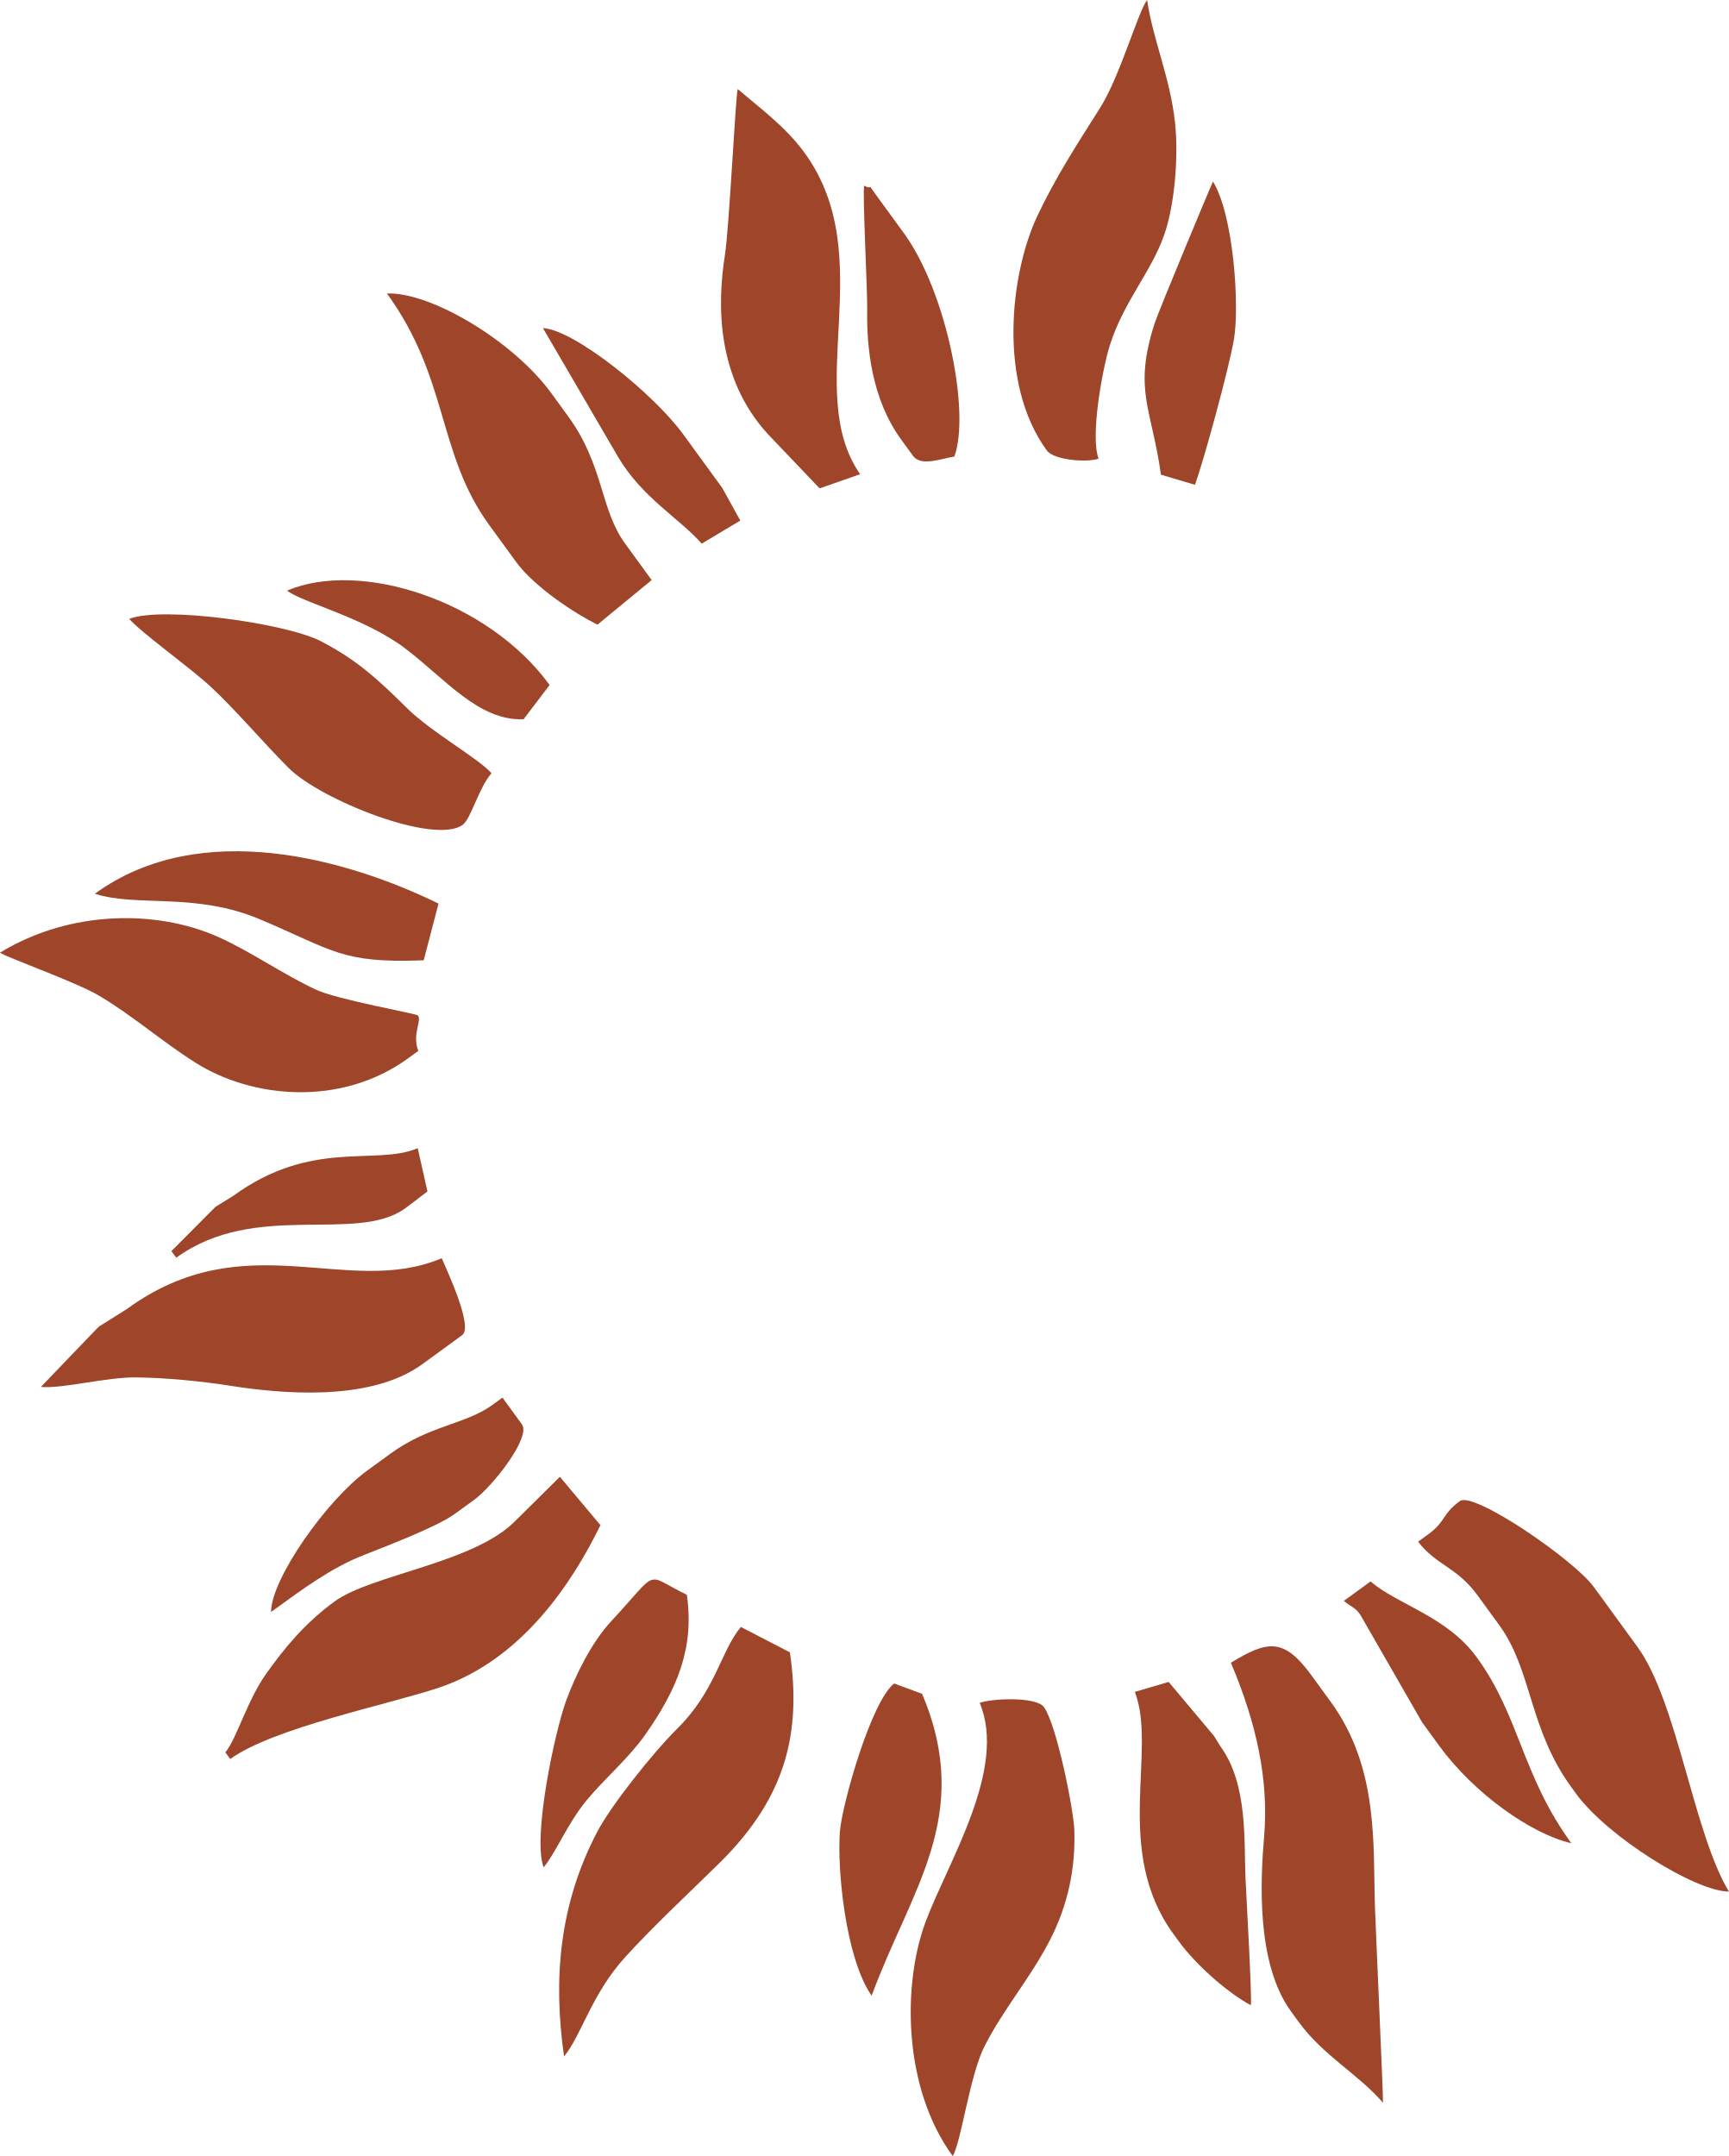
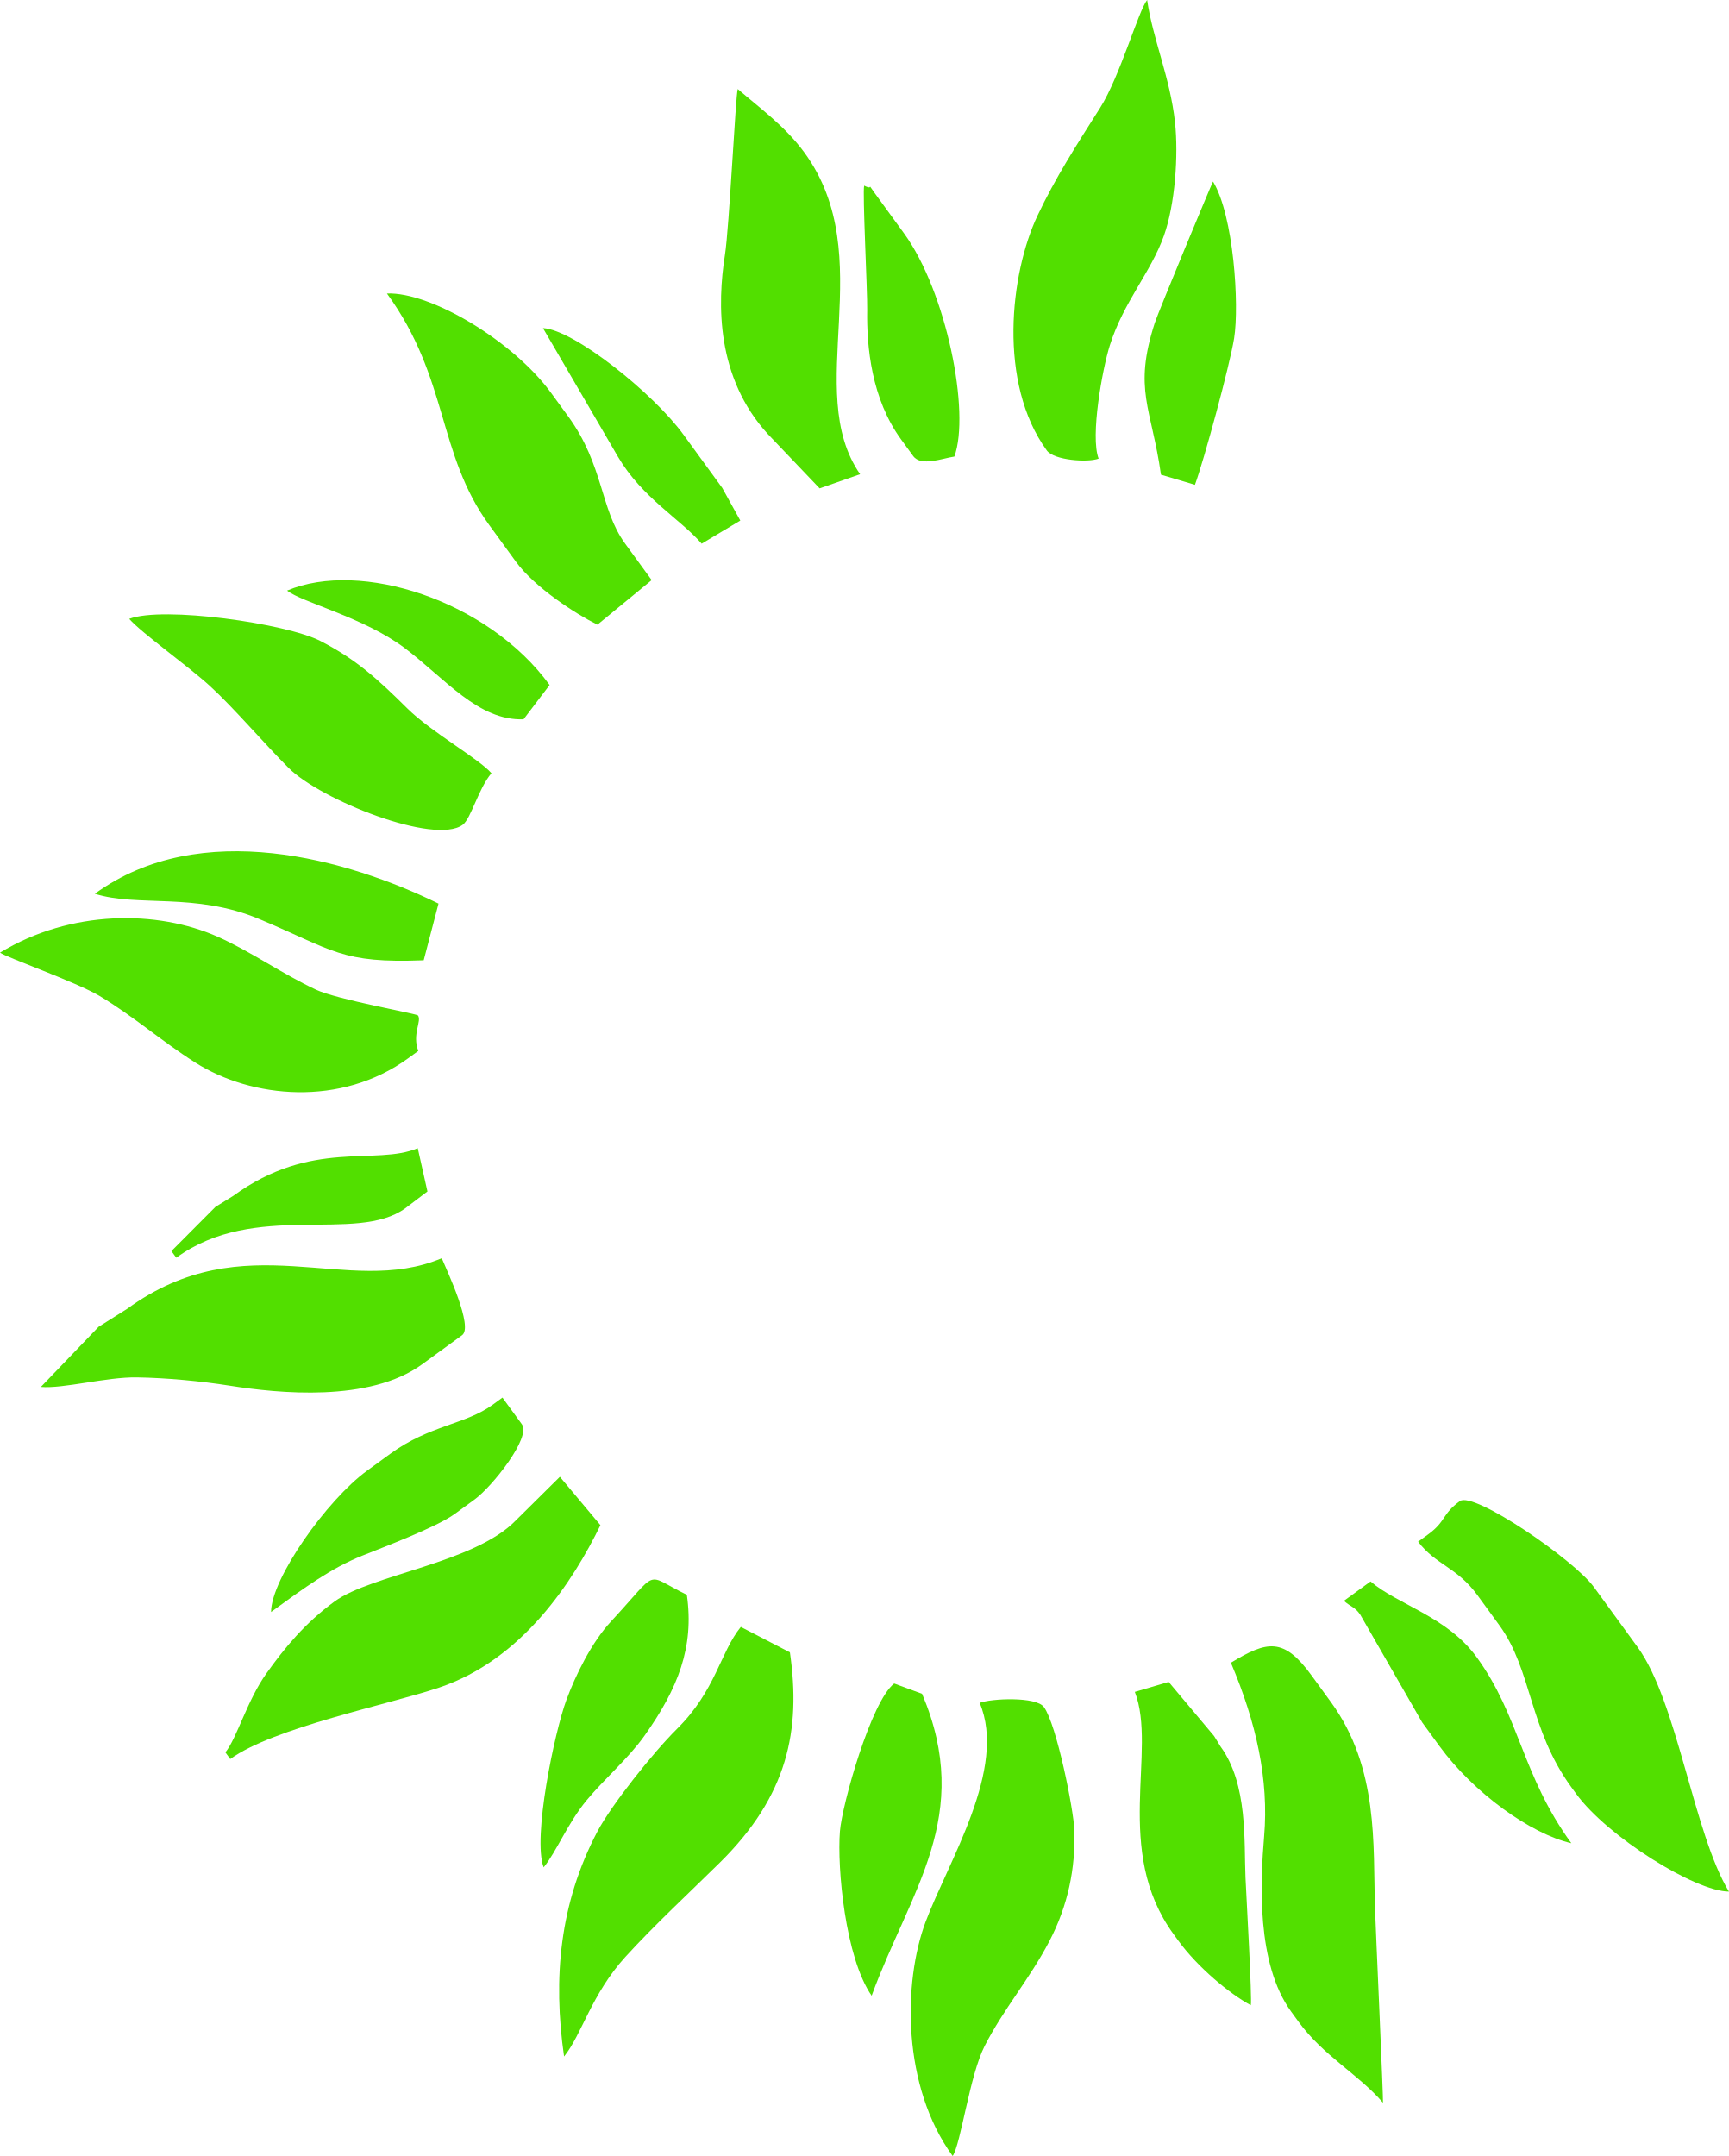
<svg xmlns="http://www.w3.org/2000/svg" xml:space="preserve" width="563px" height="702px" shape-rendering="geometricPrecision" text-rendering="geometricPrecision" image-rendering="optimizeQuality" fill-rule="evenodd" clip-rule="evenodd" viewBox="0 0 197.369 246.103">
  <g id="Layer_x0020_1">
    <g id="_94418712">
-       <path id="_68950320" fill="#9F452A" d="M51.898 172.821l2.282 -1.662c1.986,-1.446 6.483,-7.083 5.392,-8.583l-2.216 -3.044 -1.141 0.831c-3.077,2.241 -7.175,2.315 -11.655,5.576l-2.663 1.939c-4.588,3.341 -10.946,12.329 -10.957,16.128 3.829,-2.788 6.859,-5.01 10.444,-6.443 2.437,-0.974 8.459,-3.246 10.514,-4.743z" />
-       <path id="_68950416" fill="#9F452A" d="M90.171 188.612l-5.606 -2.903c-2.372,2.931 -2.84,7.239 -7.295,11.652 -2.74,2.714 -7.505,8.714 -9.079,11.708 -4.315,8.209 -5.086,16.728 -3.801,25.675 2.026,-2.503 3.122,-7.104 6.992,-11.363 3.273,-3.601 7.447,-7.467 10.788,-10.765 7.741,-7.641 9.283,-15.084 8.001,-24.004z" />
-       <path id="_68950512" fill="#9F452A" d="M68.54 174.093l-4.629 -5.521 -5.058 5.007c-4.709,4.838 -16.436,6.147 -20.648,9.214 -3.411,2.483 -5.737,5.339 -7.783,8.207 -2.234,3.131 -3.363,7.383 -4.695,9.029l0.554 0.761c4.9,-3.568 18.116,-6.228 23.851,-8.157 9.566,-3.22 15.294,-12.166 18.409,-18.539z" />
-       <path id="_68950608" fill="#9F452A" d="M48.186 155.732l4.565 -3.324c1.293,-0.941 -1.672,-7.247 -2.324,-8.786 -10.809,4.575 -22.393,-4.069 -35.942,5.796l-3.232 2.033 -6.588 6.864c2.559,0.221 7.477,-1.141 10.95,-1.088 3.363,0.051 7.296,0.422 10.629,0.948 5.539,0.875 15.93,1.934 21.941,-2.442z" />
-       <path id="_68950704" fill="#9F452A" d="M78.404 182.045c-4.971,-2.431 -2.986,-3.062 -8.638,3.019 -2.282,2.456 -4.101,6.252 -5.104,8.966 -1.357,3.671 -3.899,15.768 -2.603,19.126 1.492,-1.842 2.736,-5.033 4.899,-7.65 2.018,-2.442 4.768,-4.776 6.614,-7.38 3.823,-5.393 5.692,-10.104 4.833,-16.081z" />
-       <path id="_68950800" fill="#9F452A" d="M46.272 137.915l2.52 -1.911 -1.106 -4.94c-4.827,2.043 -12.067,-1.109 -21.065,5.443l-2.032 1.258 -5.022 5.042 0.554 0.761c9.024,-6.571 20.528,-1.559 26.151,-5.653z" />
-       <path id="_68950896" fill="#9F452A" d="M46.608 120.79l1.141 -0.831c-0.739,-1.912 0.427,-3.411 -0.037,-4.048 -0.145,-0.199 -9.225,-1.803 -11.662,-2.95 -3.915,-1.842 -7.438,-4.36 -11.179,-6.025 -6.922,-3.082 -16.801,-3.104 -24.872,1.804 0.63,0.509 8.693,3.352 11.349,4.937 3.847,2.297 7.071,5.153 10.93,7.605 6.449,4.098 16.64,5.107 24.329,-0.492z" />
-       <path id="_68950992" fill="#9F452A" d="M105.258 193.345l-3.184 -1.175c-2.613,1.994 -5.953,13.803 -6.195,16.878 -0.328,4.148 0.6,14.408 3.622,18.759 4.427,-12.077 11.674,-20.485 5.757,-34.462z" />
-       <path id="_68951088" fill="#9F452A" d="M48.366 109.614l1.691 -6.471c-10.29,-5.031 -27.156,-9.915 -39.233,-1.122 4.842,1.546 11.461,-0.182 18.747,2.877 8.555,3.592 9.349,5.086 18.795,4.715z" />
-       <path id="_68951184" fill="#9F452A" d="M119.167 194.86c-0.892,-1.226 -6.023,-0.987 -7.334,-0.48 3.173,7.494 -3.585,18.094 -6.164,24.967 -2.608,6.951 -2.7,18.817 3.082,26.758 0.933,-1.381 1.938,-9.217 3.65,-12.562 2.182,-4.268 5.128,-7.626 7.394,-11.973 2.107,-4.043 2.99,-8.277 2.843,-12.689 -0.077,-2.294 -2.018,-12.026 -3.47,-14.02z" />
-       <path id="_93994392" fill="#9F452A" d="M52.819 94.147c0.947,-0.69 1.81,-4.179 3.283,-5.883 -1.447,-1.675 -6.859,-4.678 -9.614,-7.407 -3.481,-3.45 -5.888,-5.615 -9.906,-7.686 -3.896,-2.008 -17.979,-4.018 -21.833,-2.53 1.367,1.582 6.77,5.422 9.234,7.684 2.781,2.552 6.128,6.509 8.972,9.345 3.643,3.632 16.638,8.827 19.865,6.478z" />
-       <path id="_93994488" fill="#9F452A" d="M142.782 228.892c0.173,-0.542 -0.528,-12.787 -0.606,-14.58 -0.178,-4.033 0.292,-10.634 -2.836,-14.93l-0.747 -1.214 -5.188 -6.18 -3.86 1.137c2.588,6.702 -2.534,18.104 4.41,27.641l0.554 0.761c2.201,3.023 5.84,6.054 8.273,7.365z" />
-       <path id="_93994584" fill="#9F452A" d="M59.766 82.103l2.973 -3.911c-7.046,-9.676 -21.613,-14.316 -29.967,-10.779 1.657,1.341 8.786,3.056 13.449,6.581 4.591,3.47 8.399,8.311 13.545,8.109z" />
-       <path id="_93994680" fill="#9F452A" d="M157.873 240.024c0.063,-0.195 -0.843,-20.041 -0.918,-22.376 -0.225,-7.018 0.455,-15.831 -5.026,-23.359l-2.216 -3.044c-3.162,-4.343 -5.031,-3.985 -9.203,-1.448 2.916,6.887 4.338,13.347 3.796,19.797 -0.432,5.134 -0.911,14.543 3.078,20.021l0.831 1.141c2.865,3.935 6.799,5.957 9.658,9.267z" />
-       <path id="_93994776" fill="#9F452A" d="M179.373 210.398c-5.661,-7.776 -5.878,-14.468 -10.807,-21.237 -3.392,-4.659 -9.071,-6.014 -12.114,-8.643l-3.043 2.216c0.853,0.737 1.243,0.68 1.864,1.571l7.07 12.299 1.939 2.663c3.934,5.403 10.462,10.069 15.09,11.133z" />
-       <path id="_93994872" fill="#9F452A" d="M68.201 71.304l6.189 -5.089 -3.047 -4.185c-2.84,-3.9 -2.416,-8.915 -6.478,-14.493l-1.939 -2.663c-4.328,-5.944 -13.754,-11.57 -18.758,-11.373 7.06,9.696 5.722,18.25 11.675,26.427l3.047 4.185c2.133,2.93 6.85,5.988 9.311,7.191z" />
-       <path id="_93994968" fill="#9F452A" d="M80.096 62.06l4.411 -2.64 -2.062 -3.727 -4.432 -6.087c-3.443,-4.729 -12.506,-11.985 -16.033,-12.155l8.561 14.684c2.753,4.691 7.122,7.108 9.555,9.924z" />
-       <path id="_93995064" fill="#9F452A" d="M197.367 215.924c-4.022,-6.614 -5.893,-21.683 -10.431,-27.915l-4.986 -6.848c-2.269,-3.116 -13.721,-10.966 -15.297,-9.818 -2.077,1.512 -1.554,2.296 -3.63,3.807l-1.142 0.831c2.045,2.68 4.434,2.892 6.784,6.12l2.493 3.424c3.752,5.153 3.363,11.813 8.21,18.47l0.554 0.761c3.552,4.879 13.589,11.154 17.444,11.166z" />
-       <path id="_93995160" fill="#9F452A" d="M93.562 55.746l4.623 -1.617c-6.641,-9.561 2.32,-24.792 -6.354,-36.704 -2.176,-2.989 -5.173,-5.152 -7.616,-7.261 -0.246,0.673 -0.966,15.783 -1.466,18.969 -0.871,5.539 -1.015,13.969 4.932,20.447l5.881 6.167z" />
-       <path id="_93995256" fill="#9F452A" d="M108.943 52.116c1.839,-5.017 -0.887,-18.805 -5.758,-25.495l-3.324 -4.565c-1.059,-1.455 0.016,-0.224 -1.212,-0.864 -0.212,0.664 0.382,12.125 0.345,14.201 -0.075,4.211 0.496,10.136 3.858,14.754l1.385 1.902c0.91,1.249 3.311,0.267 4.705,0.067z" />
-       <path id="_94097808" fill="#9F452A" d="M136.406 55.339c1.021,-2.768 3.971,-13.605 4.472,-16.722 0.611,-3.8 -0.048,-14.014 -2.408,-17.895 -0.109,0.134 -6.226,14.829 -6.647,16.133 -2.476,7.665 -0.379,9.663 0.706,17.328l3.877 1.156z" />
-       <path id="_94097904" fill="#9F452A" d="M125.411 52.35c-0.98,-2.537 0.435,-10.265 1.281,-12.935 1.582,-4.987 4.672,-8.298 6.17,-12.502 1.283,-3.6 1.673,-9.212 1.269,-12.937 -0.556,-5.141 -2.54,-9.503 -3.182,-13.974 -0.997,1.232 -3.111,8.748 -5.359,12.293 -2.711,4.275 -5.105,7.972 -7.168,12.345 -3.11,6.593 -4.535,19.077 1.073,26.779 0.823,1.13 4.702,1.4 5.917,0.931z" />
+       <path id="_68950320" fill="#52df00" d="M51.898 172.821l2.282 -1.662c1.986,-1.446 6.483,-7.083 5.392,-8.583l-2.216 -3.044 -1.141 0.831c-3.077,2.241 -7.175,2.315 -11.655,5.576l-2.663 1.939c-4.588,3.341 -10.946,12.329 -10.957,16.128 3.829,-2.788 6.859,-5.01 10.444,-6.443 2.437,-0.974 8.459,-3.246 10.514,-4.743z" />
+       <path id="_68950416" fill="#52df00" d="M90.171 188.612l-5.606 -2.903c-2.372,2.931 -2.84,7.239 -7.295,11.652 -2.74,2.714 -7.505,8.714 -9.079,11.708 -4.315,8.209 -5.086,16.728 -3.801,25.675 2.026,-2.503 3.122,-7.104 6.992,-11.363 3.273,-3.601 7.447,-7.467 10.788,-10.765 7.741,-7.641 9.283,-15.084 8.001,-24.004z" />
+       <path id="_68950512" fill="#52df00" d="M68.54 174.093l-4.629 -5.521 -5.058 5.007c-4.709,4.838 -16.436,6.147 -20.648,9.214 -3.411,2.483 -5.737,5.339 -7.783,8.207 -2.234,3.131 -3.363,7.383 -4.695,9.029l0.554 0.761c4.9,-3.568 18.116,-6.228 23.851,-8.157 9.566,-3.22 15.294,-12.166 18.409,-18.539z" />
+       <path id="_68950608" fill="#52df00" d="M48.186 155.732l4.565 -3.324c1.293,-0.941 -1.672,-7.247 -2.324,-8.786 -10.809,4.575 -22.393,-4.069 -35.942,5.796l-3.232 2.033 -6.588 6.864c2.559,0.221 7.477,-1.141 10.95,-1.088 3.363,0.051 7.296,0.422 10.629,0.948 5.539,0.875 15.93,1.934 21.941,-2.442z" />
+       <path id="_68950704" fill="#52df00" d="M78.404 182.045c-4.971,-2.431 -2.986,-3.062 -8.638,3.019 -2.282,2.456 -4.101,6.252 -5.104,8.966 -1.357,3.671 -3.899,15.768 -2.603,19.126 1.492,-1.842 2.736,-5.033 4.899,-7.65 2.018,-2.442 4.768,-4.776 6.614,-7.38 3.823,-5.393 5.692,-10.104 4.833,-16.081z" />
+       <path id="_68950800" fill="#52df00" d="M46.272 137.915l2.52 -1.911 -1.106 -4.94c-4.827,2.043 -12.067,-1.109 -21.065,5.443l-2.032 1.258 -5.022 5.042 0.554 0.761c9.024,-6.571 20.528,-1.559 26.151,-5.653z" />
+       <path id="_68950896" fill="#52df00" d="M46.608 120.79l1.141 -0.831c-0.739,-1.912 0.427,-3.411 -0.037,-4.048 -0.145,-0.199 -9.225,-1.803 -11.662,-2.95 -3.915,-1.842 -7.438,-4.36 -11.179,-6.025 -6.922,-3.082 -16.801,-3.104 -24.872,1.804 0.63,0.509 8.693,3.352 11.349,4.937 3.847,2.297 7.071,5.153 10.93,7.605 6.449,4.098 16.64,5.107 24.329,-0.492z" />
+       <path id="_68950992" fill="#52df00" d="M105.258 193.345l-3.184 -1.175c-2.613,1.994 -5.953,13.803 -6.195,16.878 -0.328,4.148 0.6,14.408 3.622,18.759 4.427,-12.077 11.674,-20.485 5.757,-34.462z" />
+       <path id="_68951088" fill="#52df00" d="M48.366 109.614l1.691 -6.471c-10.29,-5.031 -27.156,-9.915 -39.233,-1.122 4.842,1.546 11.461,-0.182 18.747,2.877 8.555,3.592 9.349,5.086 18.795,4.715z" />
+       <path id="_68951184" fill="#52df00" d="M119.167 194.86c-0.892,-1.226 -6.023,-0.987 -7.334,-0.48 3.173,7.494 -3.585,18.094 -6.164,24.967 -2.608,6.951 -2.7,18.817 3.082,26.758 0.933,-1.381 1.938,-9.217 3.65,-12.562 2.182,-4.268 5.128,-7.626 7.394,-11.973 2.107,-4.043 2.99,-8.277 2.843,-12.689 -0.077,-2.294 -2.018,-12.026 -3.47,-14.02z" />
+       <path id="_93994392" fill="#52df00" d="M52.819 94.147c0.947,-0.69 1.81,-4.179 3.283,-5.883 -1.447,-1.675 -6.859,-4.678 -9.614,-7.407 -3.481,-3.45 -5.888,-5.615 -9.906,-7.686 -3.896,-2.008 -17.979,-4.018 -21.833,-2.53 1.367,1.582 6.77,5.422 9.234,7.684 2.781,2.552 6.128,6.509 8.972,9.345 3.643,3.632 16.638,8.827 19.865,6.478z" />
+       <path id="_93994488" fill="#52df00" d="M142.782 228.892c0.173,-0.542 -0.528,-12.787 -0.606,-14.58 -0.178,-4.033 0.292,-10.634 -2.836,-14.93l-0.747 -1.214 -5.188 -6.18 -3.86 1.137c2.588,6.702 -2.534,18.104 4.41,27.641l0.554 0.761c2.201,3.023 5.84,6.054 8.273,7.365z" />
+       <path id="_93994584" fill="#52df00" d="M59.766 82.103l2.973 -3.911c-7.046,-9.676 -21.613,-14.316 -29.967,-10.779 1.657,1.341 8.786,3.056 13.449,6.581 4.591,3.47 8.399,8.311 13.545,8.109z" />
+       <path id="_93994680" fill="#52df00" d="M157.873 240.024c0.063,-0.195 -0.843,-20.041 -0.918,-22.376 -0.225,-7.018 0.455,-15.831 -5.026,-23.359l-2.216 -3.044c-3.162,-4.343 -5.031,-3.985 -9.203,-1.448 2.916,6.887 4.338,13.347 3.796,19.797 -0.432,5.134 -0.911,14.543 3.078,20.021l0.831 1.141c2.865,3.935 6.799,5.957 9.658,9.267z" />
+       <path id="_93994776" fill="#52df00" d="M179.373 210.398c-5.661,-7.776 -5.878,-14.468 -10.807,-21.237 -3.392,-4.659 -9.071,-6.014 -12.114,-8.643l-3.043 2.216c0.853,0.737 1.243,0.68 1.864,1.571l7.07 12.299 1.939 2.663c3.934,5.403 10.462,10.069 15.09,11.133z" />
+       <path id="_93994872" fill="#52df00" d="M68.201 71.304l6.189 -5.089 -3.047 -4.185c-2.84,-3.9 -2.416,-8.915 -6.478,-14.493l-1.939 -2.663c-4.328,-5.944 -13.754,-11.57 -18.758,-11.373 7.06,9.696 5.722,18.25 11.675,26.427l3.047 4.185c2.133,2.93 6.85,5.988 9.311,7.191z" />
+       <path id="_93994968" fill="#52df00" d="M80.096 62.06l4.411 -2.64 -2.062 -3.727 -4.432 -6.087c-3.443,-4.729 -12.506,-11.985 -16.033,-12.155l8.561 14.684c2.753,4.691 7.122,7.108 9.555,9.924z" />
+       <path id="_93995064" fill="#52df00" d="M197.367 215.924c-4.022,-6.614 -5.893,-21.683 -10.431,-27.915l-4.986 -6.848c-2.269,-3.116 -13.721,-10.966 -15.297,-9.818 -2.077,1.512 -1.554,2.296 -3.63,3.807l-1.142 0.831c2.045,2.68 4.434,2.892 6.784,6.12l2.493 3.424c3.752,5.153 3.363,11.813 8.21,18.47l0.554 0.761c3.552,4.879 13.589,11.154 17.444,11.166z" />
+       <path id="_93995160" fill="#52df00" d="M93.562 55.746l4.623 -1.617c-6.641,-9.561 2.32,-24.792 -6.354,-36.704 -2.176,-2.989 -5.173,-5.152 -7.616,-7.261 -0.246,0.673 -0.966,15.783 -1.466,18.969 -0.871,5.539 -1.015,13.969 4.932,20.447l5.881 6.167z" />
+       <path id="_93995256" fill="#52df00" d="M108.943 52.116c1.839,-5.017 -0.887,-18.805 -5.758,-25.495l-3.324 -4.565c-1.059,-1.455 0.016,-0.224 -1.212,-0.864 -0.212,0.664 0.382,12.125 0.345,14.201 -0.075,4.211 0.496,10.136 3.858,14.754l1.385 1.902c0.91,1.249 3.311,0.267 4.705,0.067z" />
+       <path id="_94097808" fill="#52df00" d="M136.406 55.339c1.021,-2.768 3.971,-13.605 4.472,-16.722 0.611,-3.8 -0.048,-14.014 -2.408,-17.895 -0.109,0.134 -6.226,14.829 -6.647,16.133 -2.476,7.665 -0.379,9.663 0.706,17.328l3.877 1.156z" />
+       <path id="_94097904" fill="#52df00" d="M125.411 52.35c-0.98,-2.537 0.435,-10.265 1.281,-12.935 1.582,-4.987 4.672,-8.298 6.17,-12.502 1.283,-3.6 1.673,-9.212 1.269,-12.937 -0.556,-5.141 -2.54,-9.503 -3.182,-13.974 -0.997,1.232 -3.111,8.748 -5.359,12.293 -2.711,4.275 -5.105,7.972 -7.168,12.345 -3.11,6.593 -4.535,19.077 1.073,26.779 0.823,1.13 4.702,1.4 5.917,0.931z" />
    </g>
  </g>
</svg>
